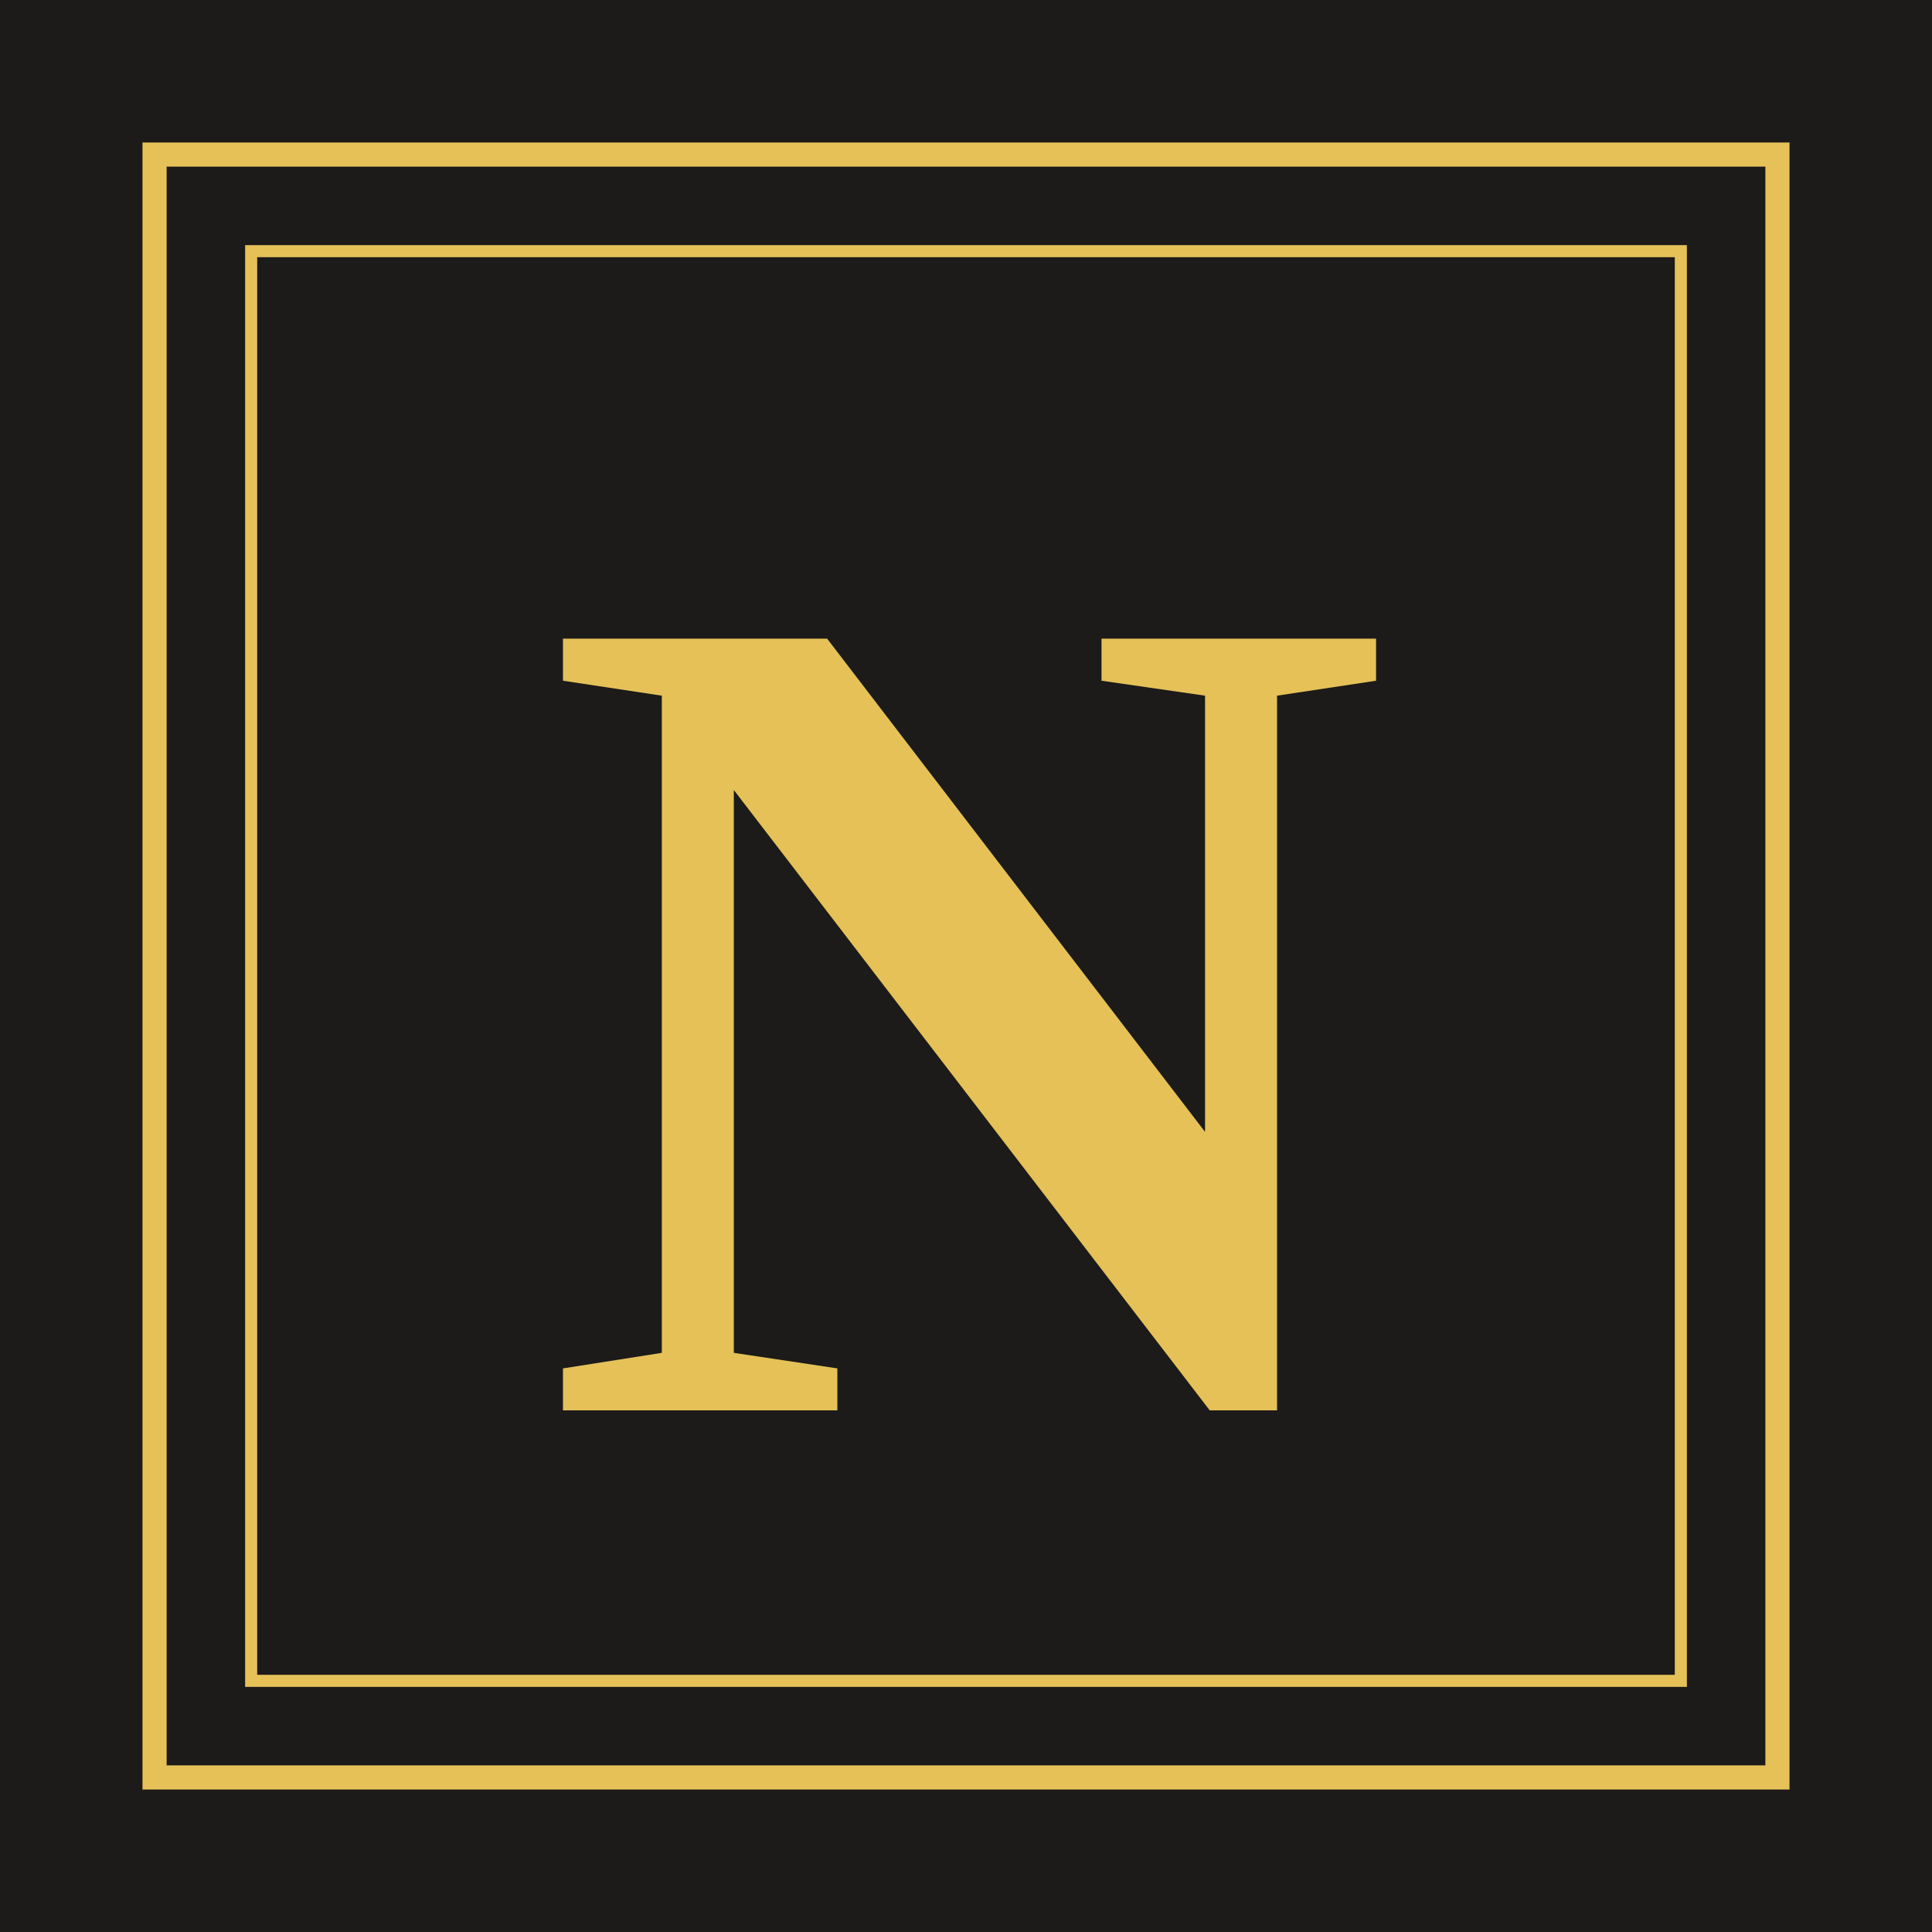
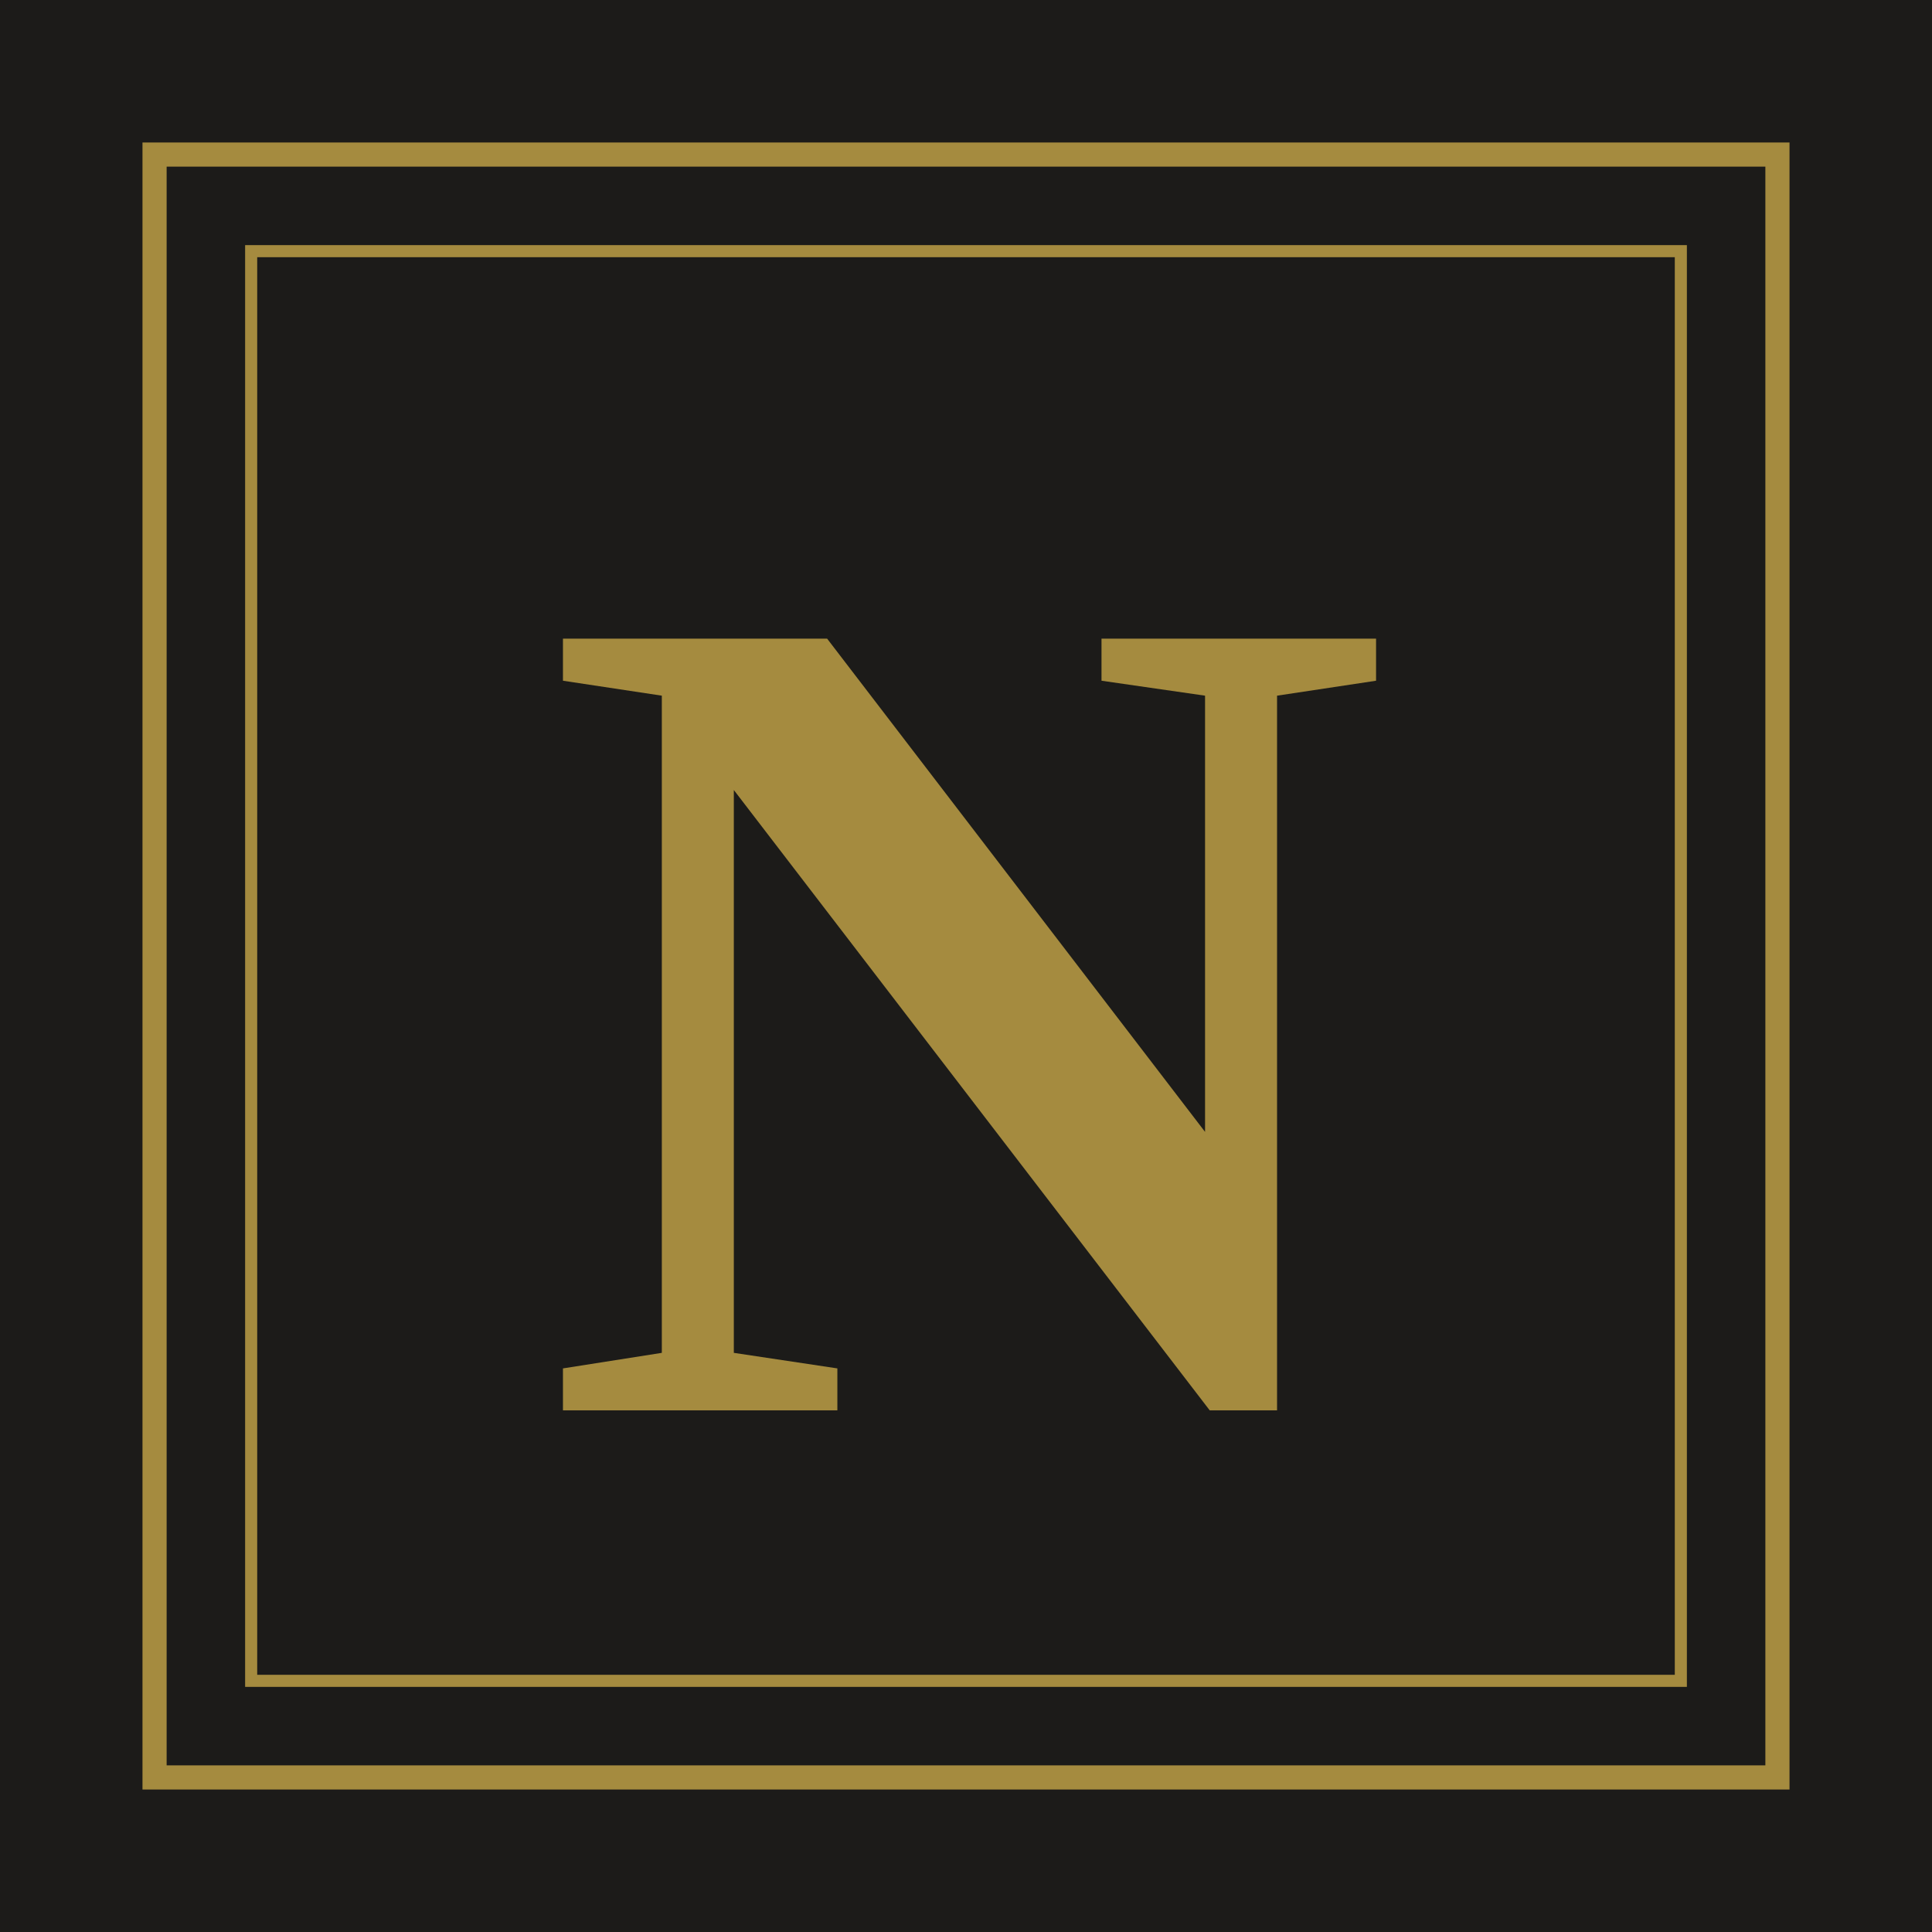
<svg xmlns="http://www.w3.org/2000/svg" viewBox="0 0 200 200" role="img" aria-label="Novello Stone monogram">
  <rect width="200" height="200" fill="#1C1B19" />
-   <rect x="16" y="16" width="168" height="168" fill="none" stroke="#E5C158" stroke-width="2.5" />
-   <rect x="26" y="26" width="148" height="148" fill="none" stroke="#E5C158" stroke-width="1.25" />
-   <text x="100" y="146" font-family="Georgia, 'Times New Roman', serif" font-size="122" font-weight="700" fill="#E5C158" text-anchor="middle">N</text>
+   <rect x="16" y="16" width="168" height="168" fill="none" stroke="#A58B3F" stroke-width="2.5" />
+   <rect x="26" y="26" width="148" height="148" fill="none" stroke="#A58B3F" stroke-width="1.25" />
+   <text x="100" y="146" font-family="Georgia, 'Times New Roman', serif" font-size="122" font-weight="700" fill="#A58B3F" text-anchor="middle">N</text>
</svg>
